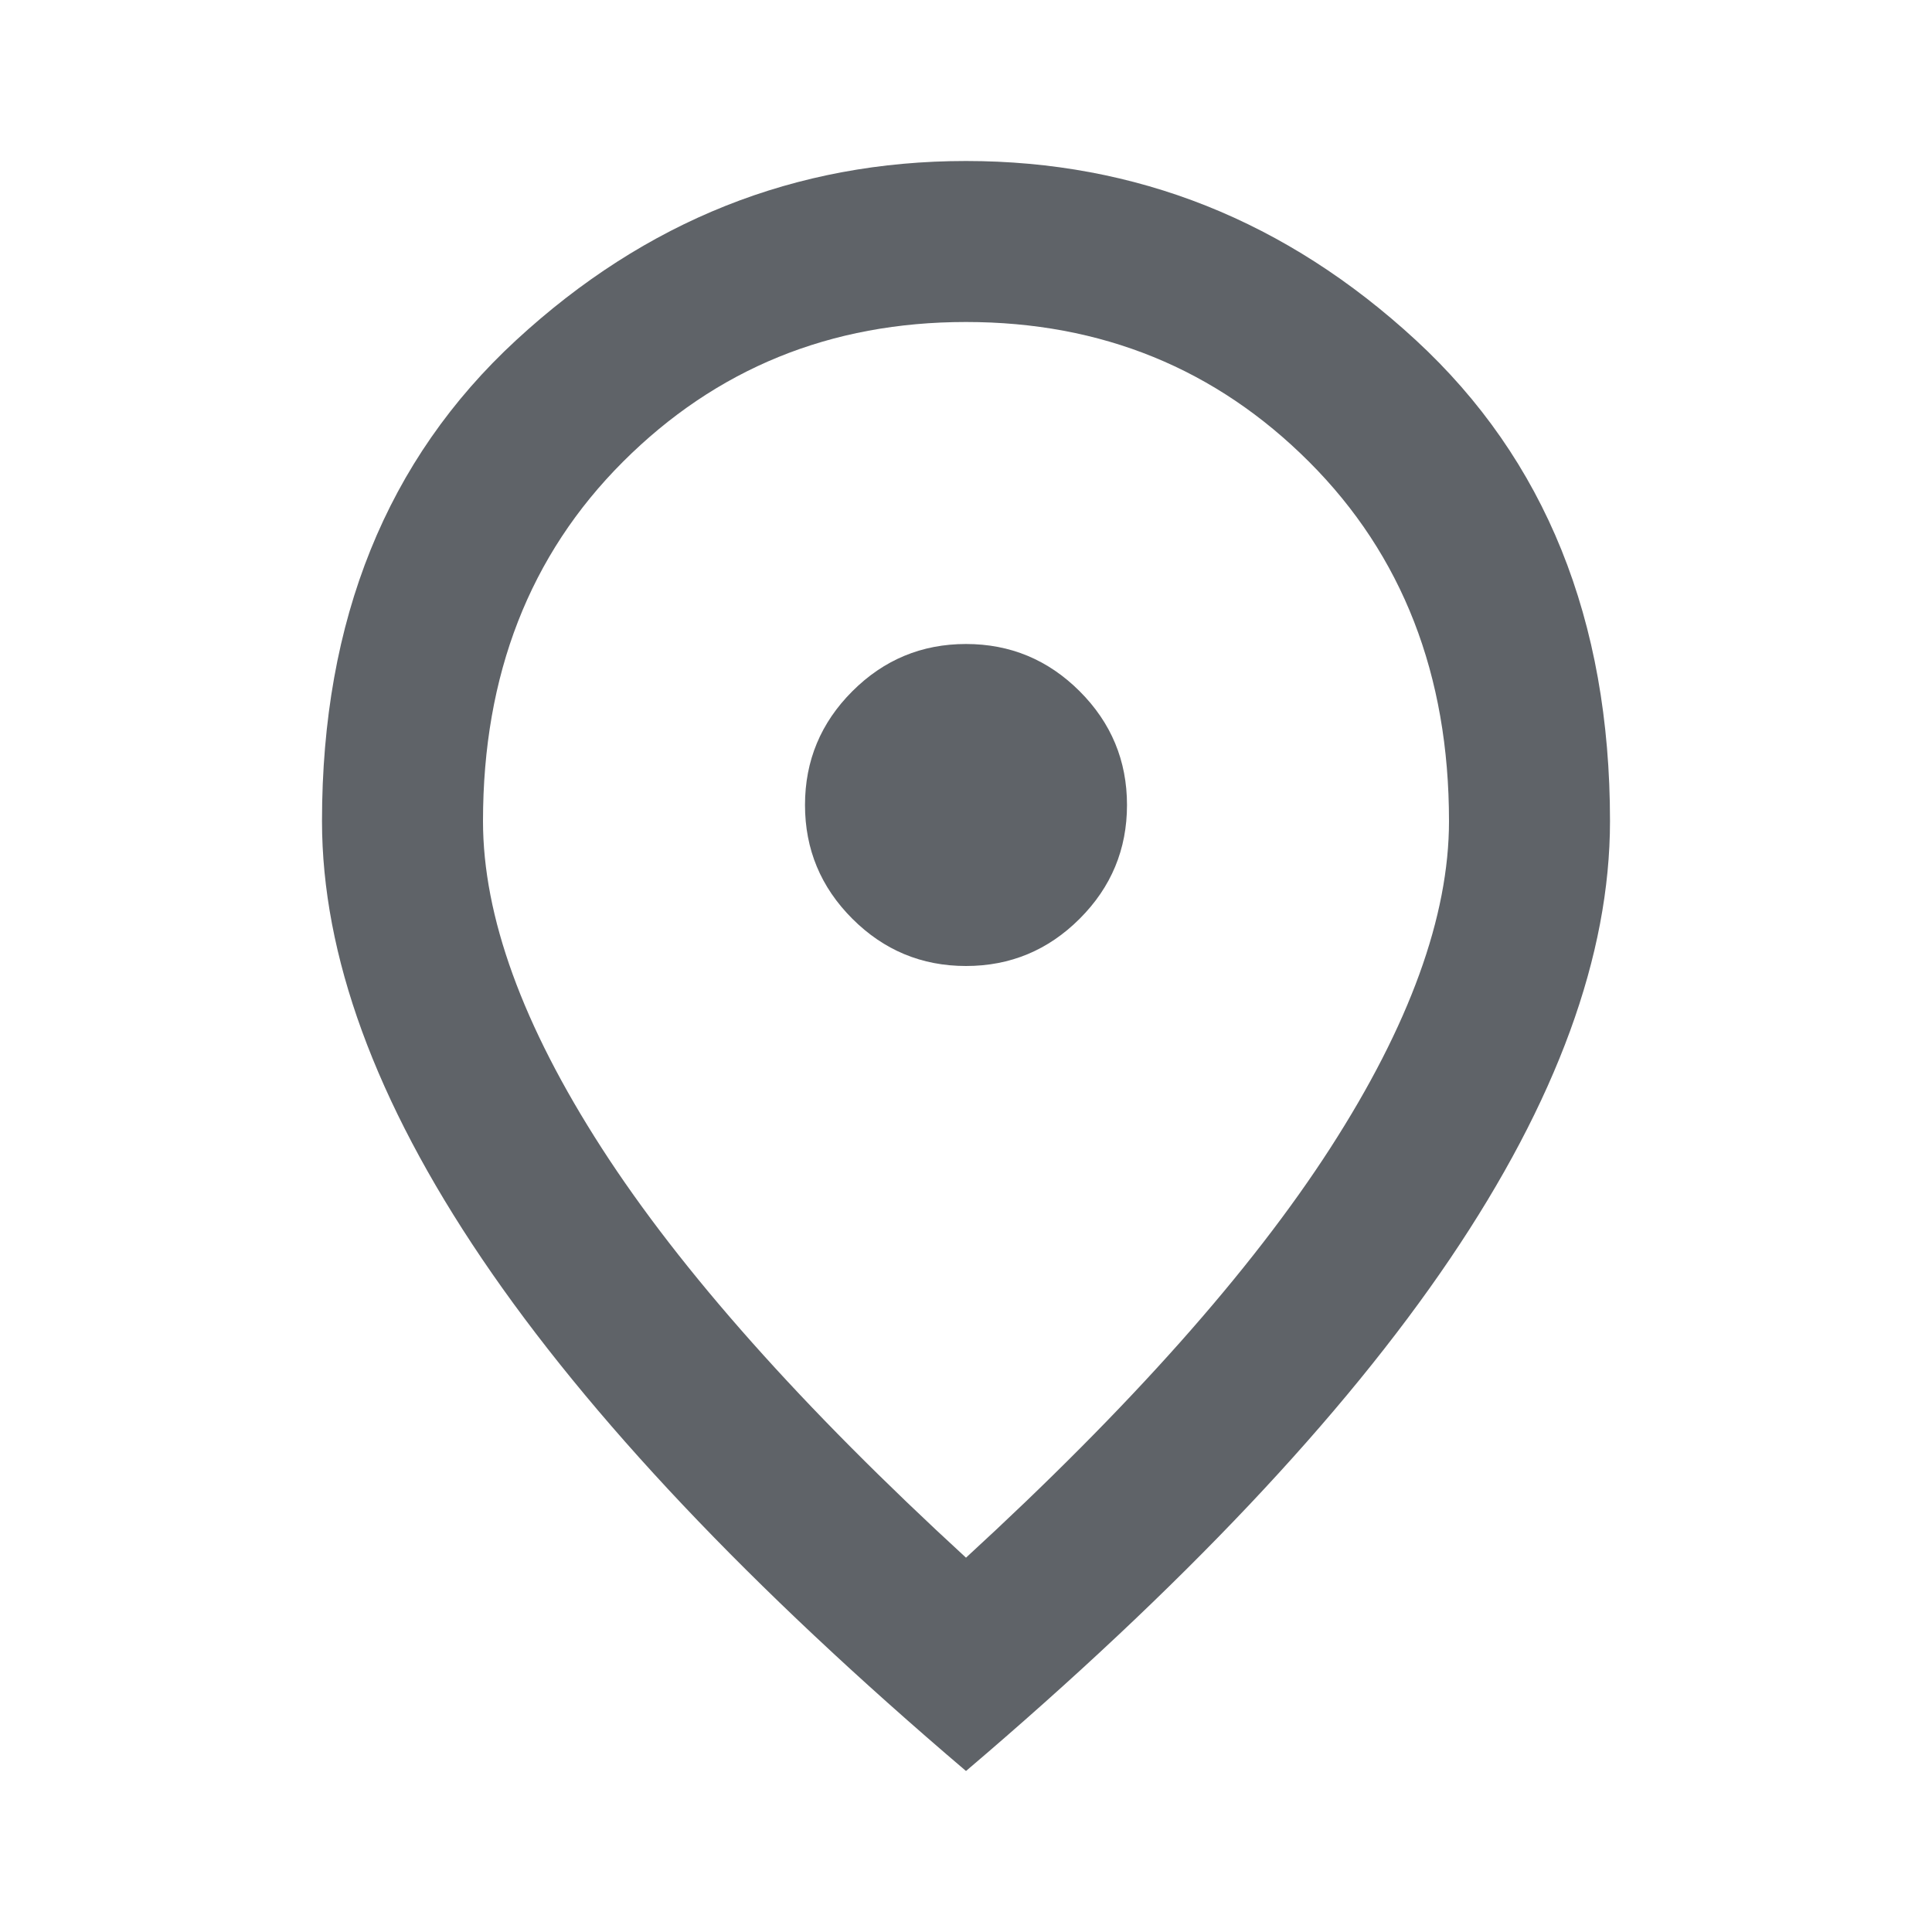
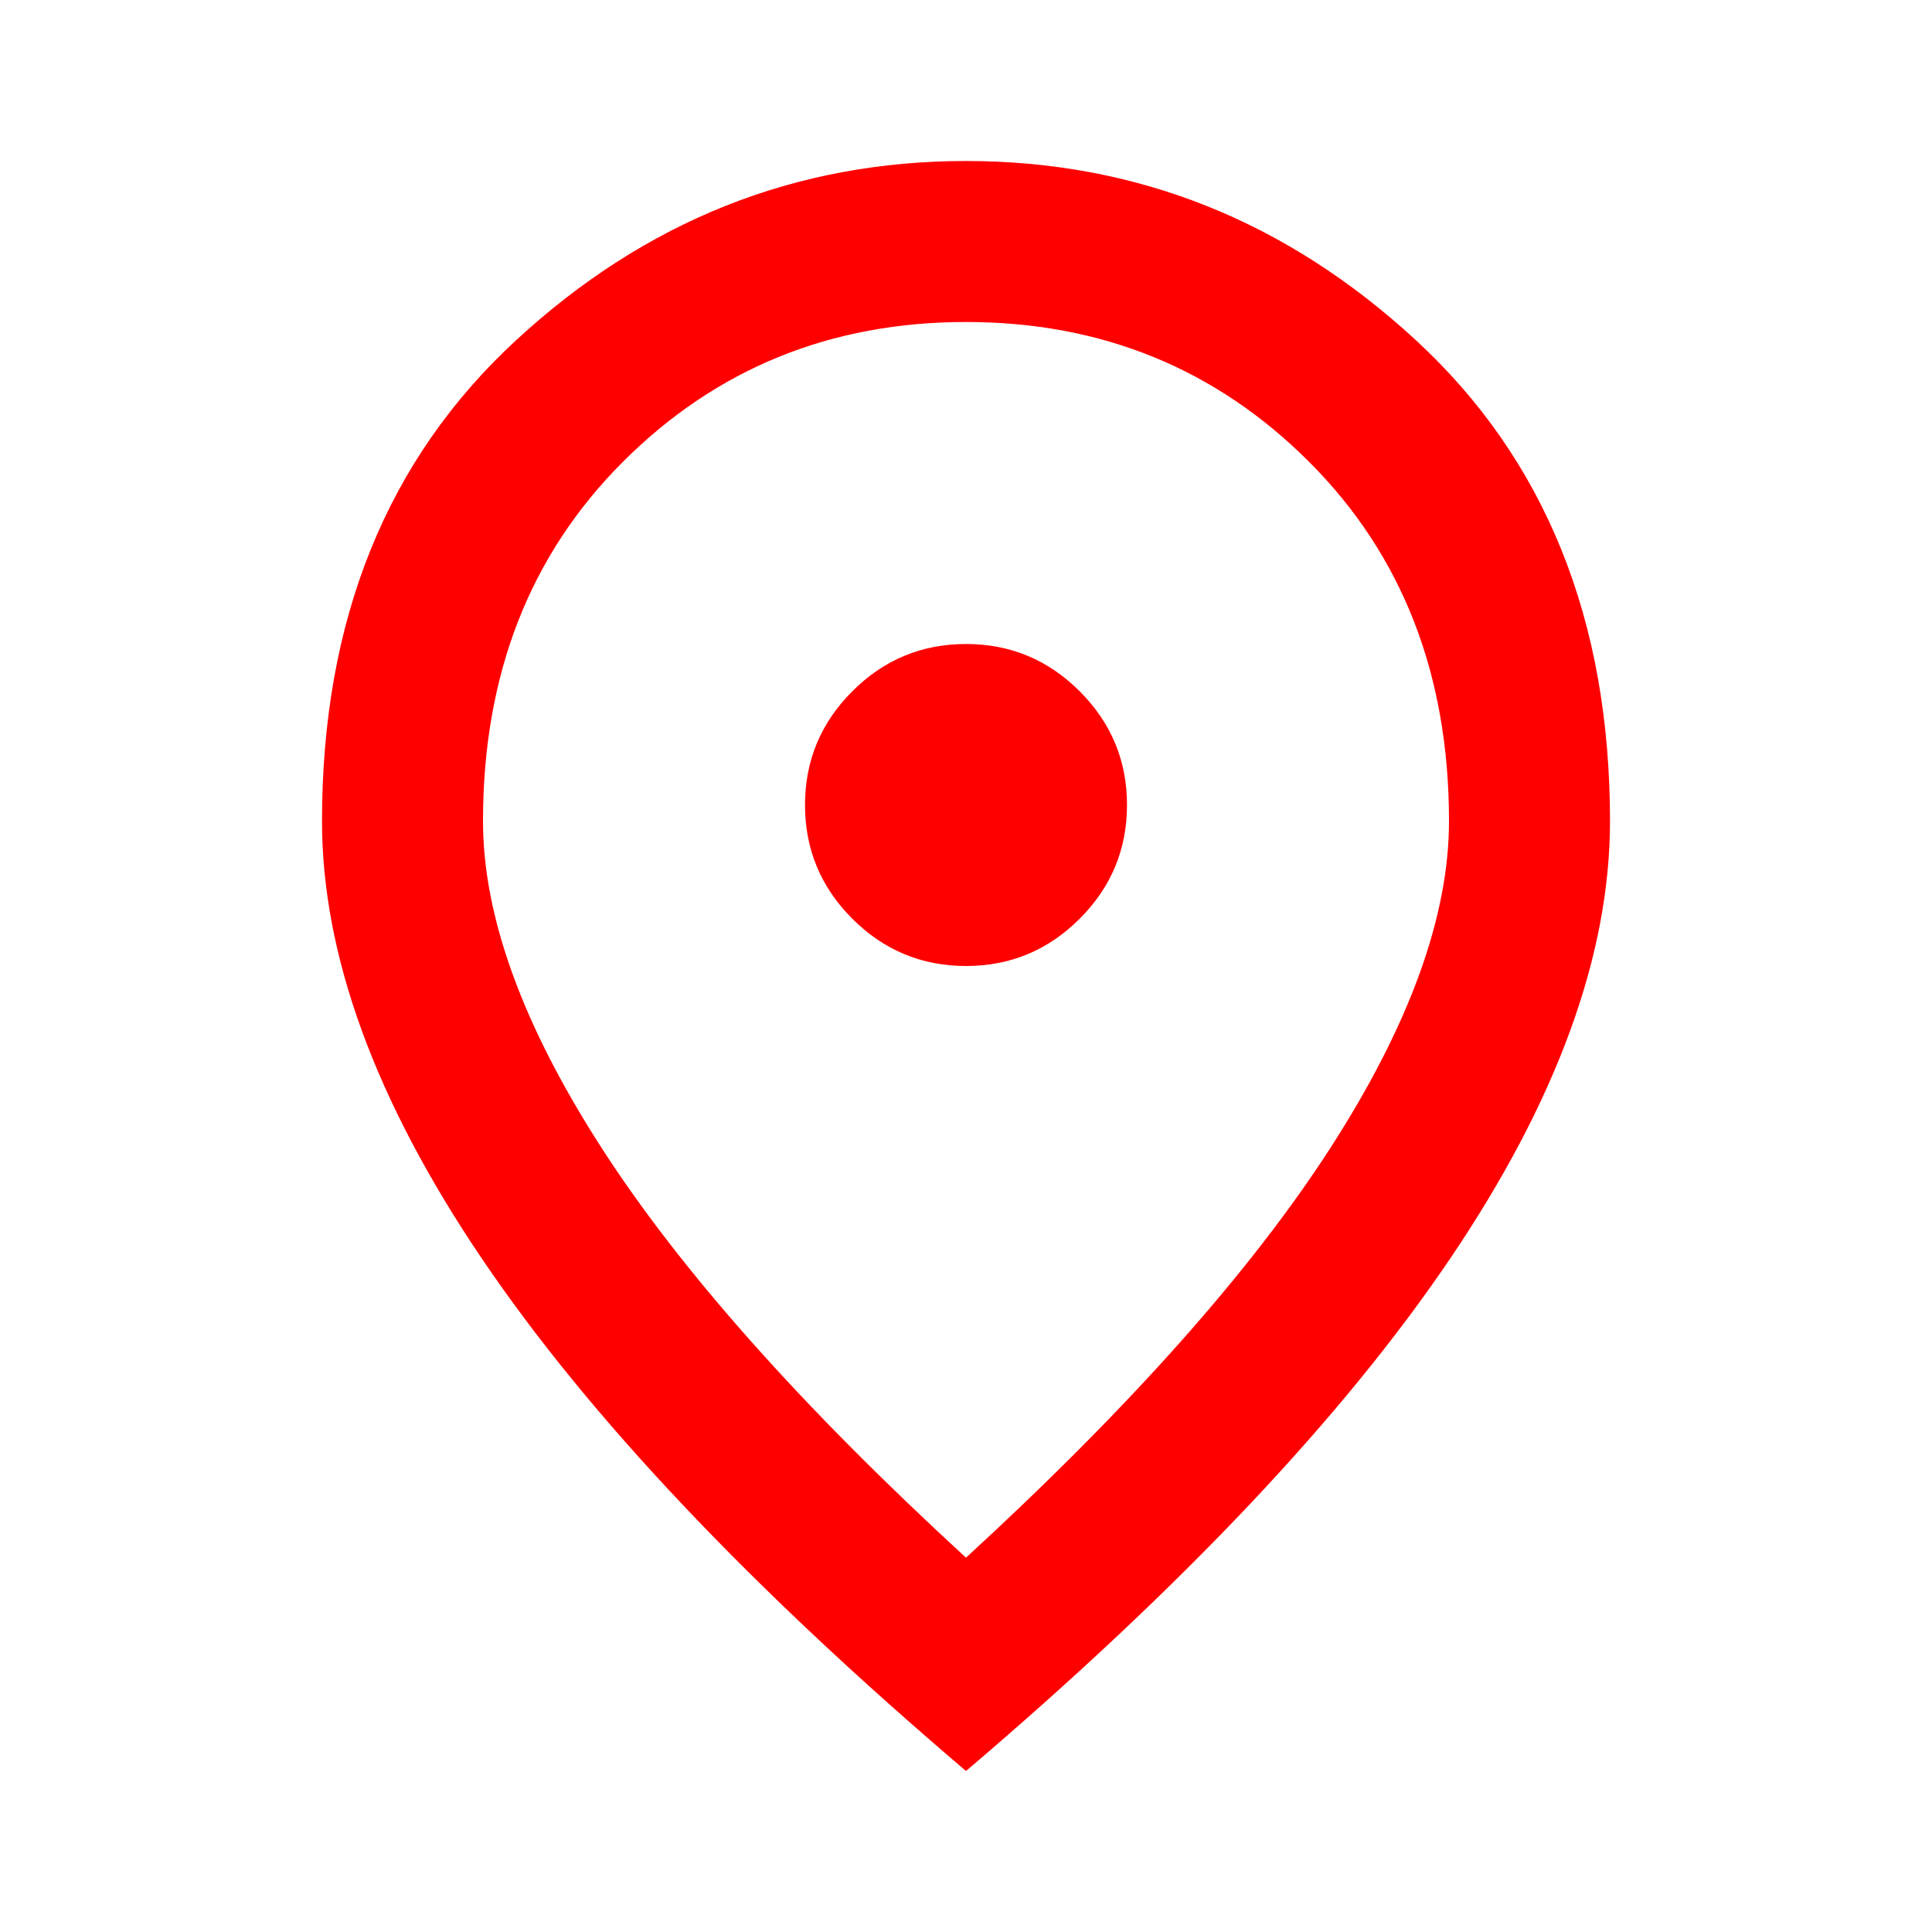
- <svg xmlns="http://www.w3.org/2000/svg" height="24px" viewBox="0 -960 960 960" width="24px" fill="#5f6368">
+ <svg xmlns="http://www.w3.org/2000/svg" height="24px" viewBox="0 -960 960 960" width="24px" fill="red">
  <path d="M480-480q33 0 56.5-23.5T560-560q0-33-23.5-56.5T480-640q-33 0-56.5 23.5T400-560q0 33 23.5 56.5T480-480Zm0 294q122-112 181-203.5T720-552q0-109-69.5-178.5T480-800q-101 0-170.5 69.5T240-552q0 71 59 162.5T480-186Zm0 106Q319-217 239.5-334.5T160-552q0-150 96.5-239T480-880q127 0 223.5 89T800-552q0 100-79.5 217.5T480-80Zm0-480Z" />
</svg>
